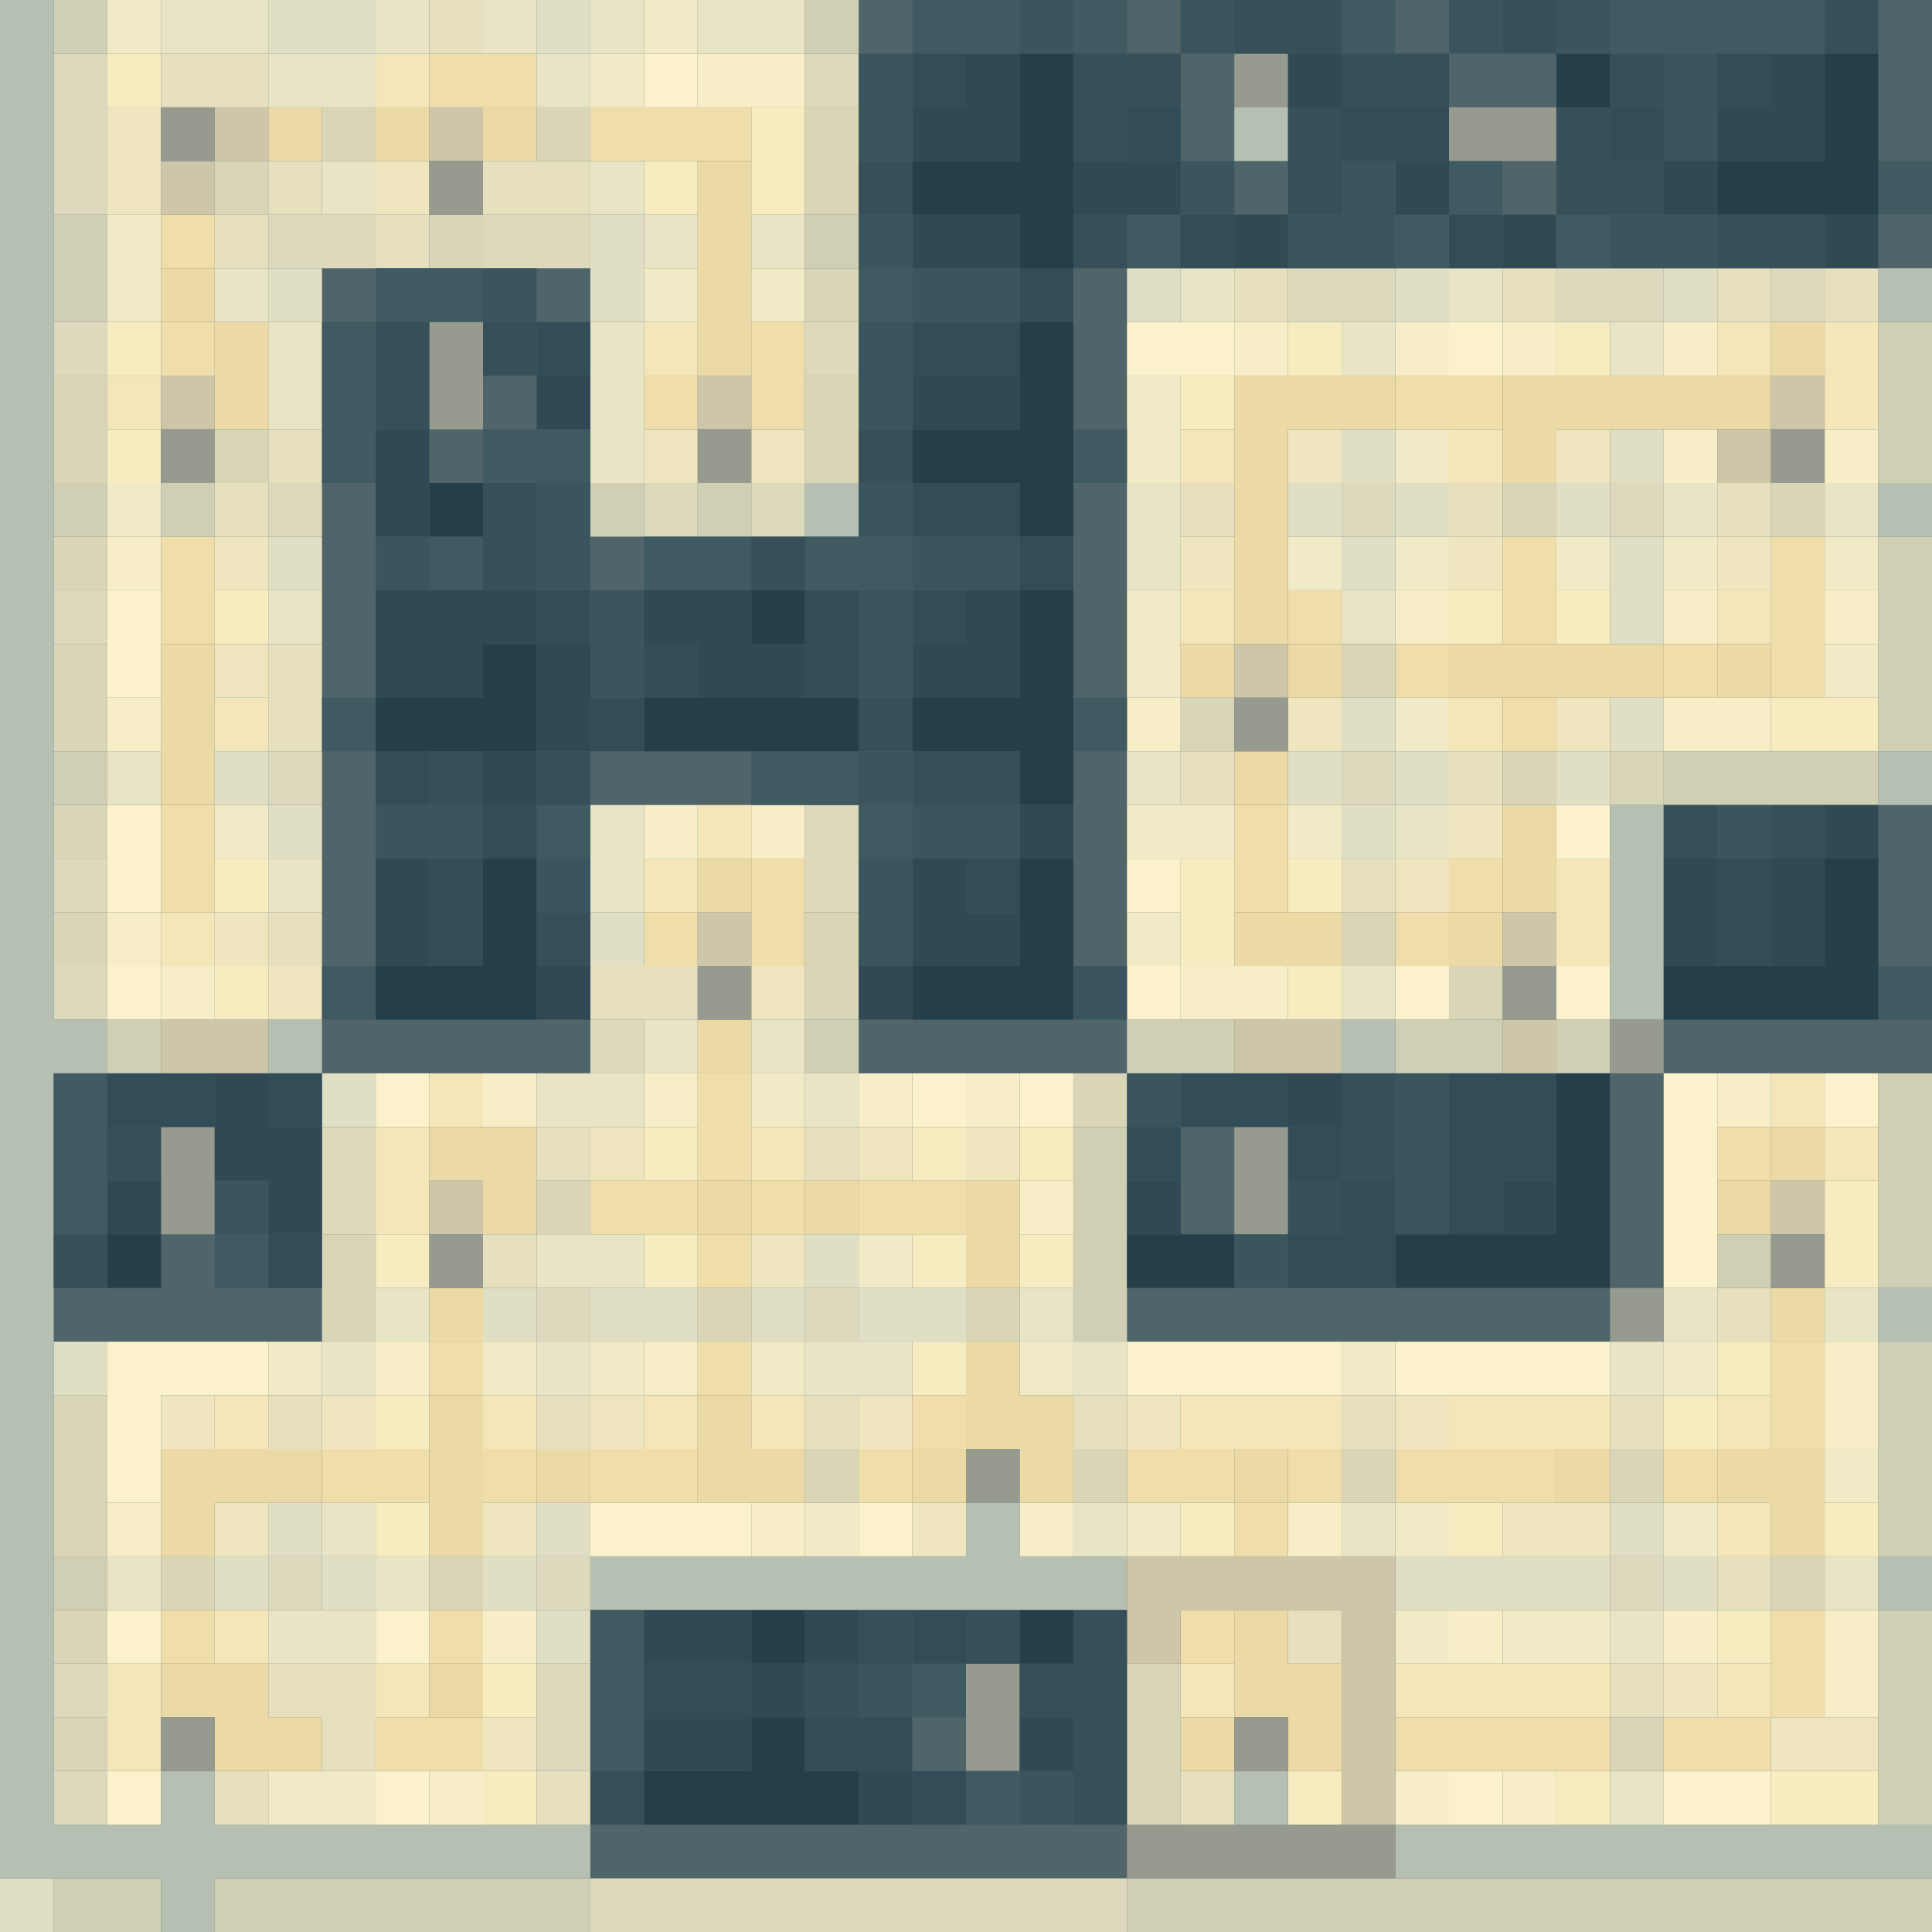
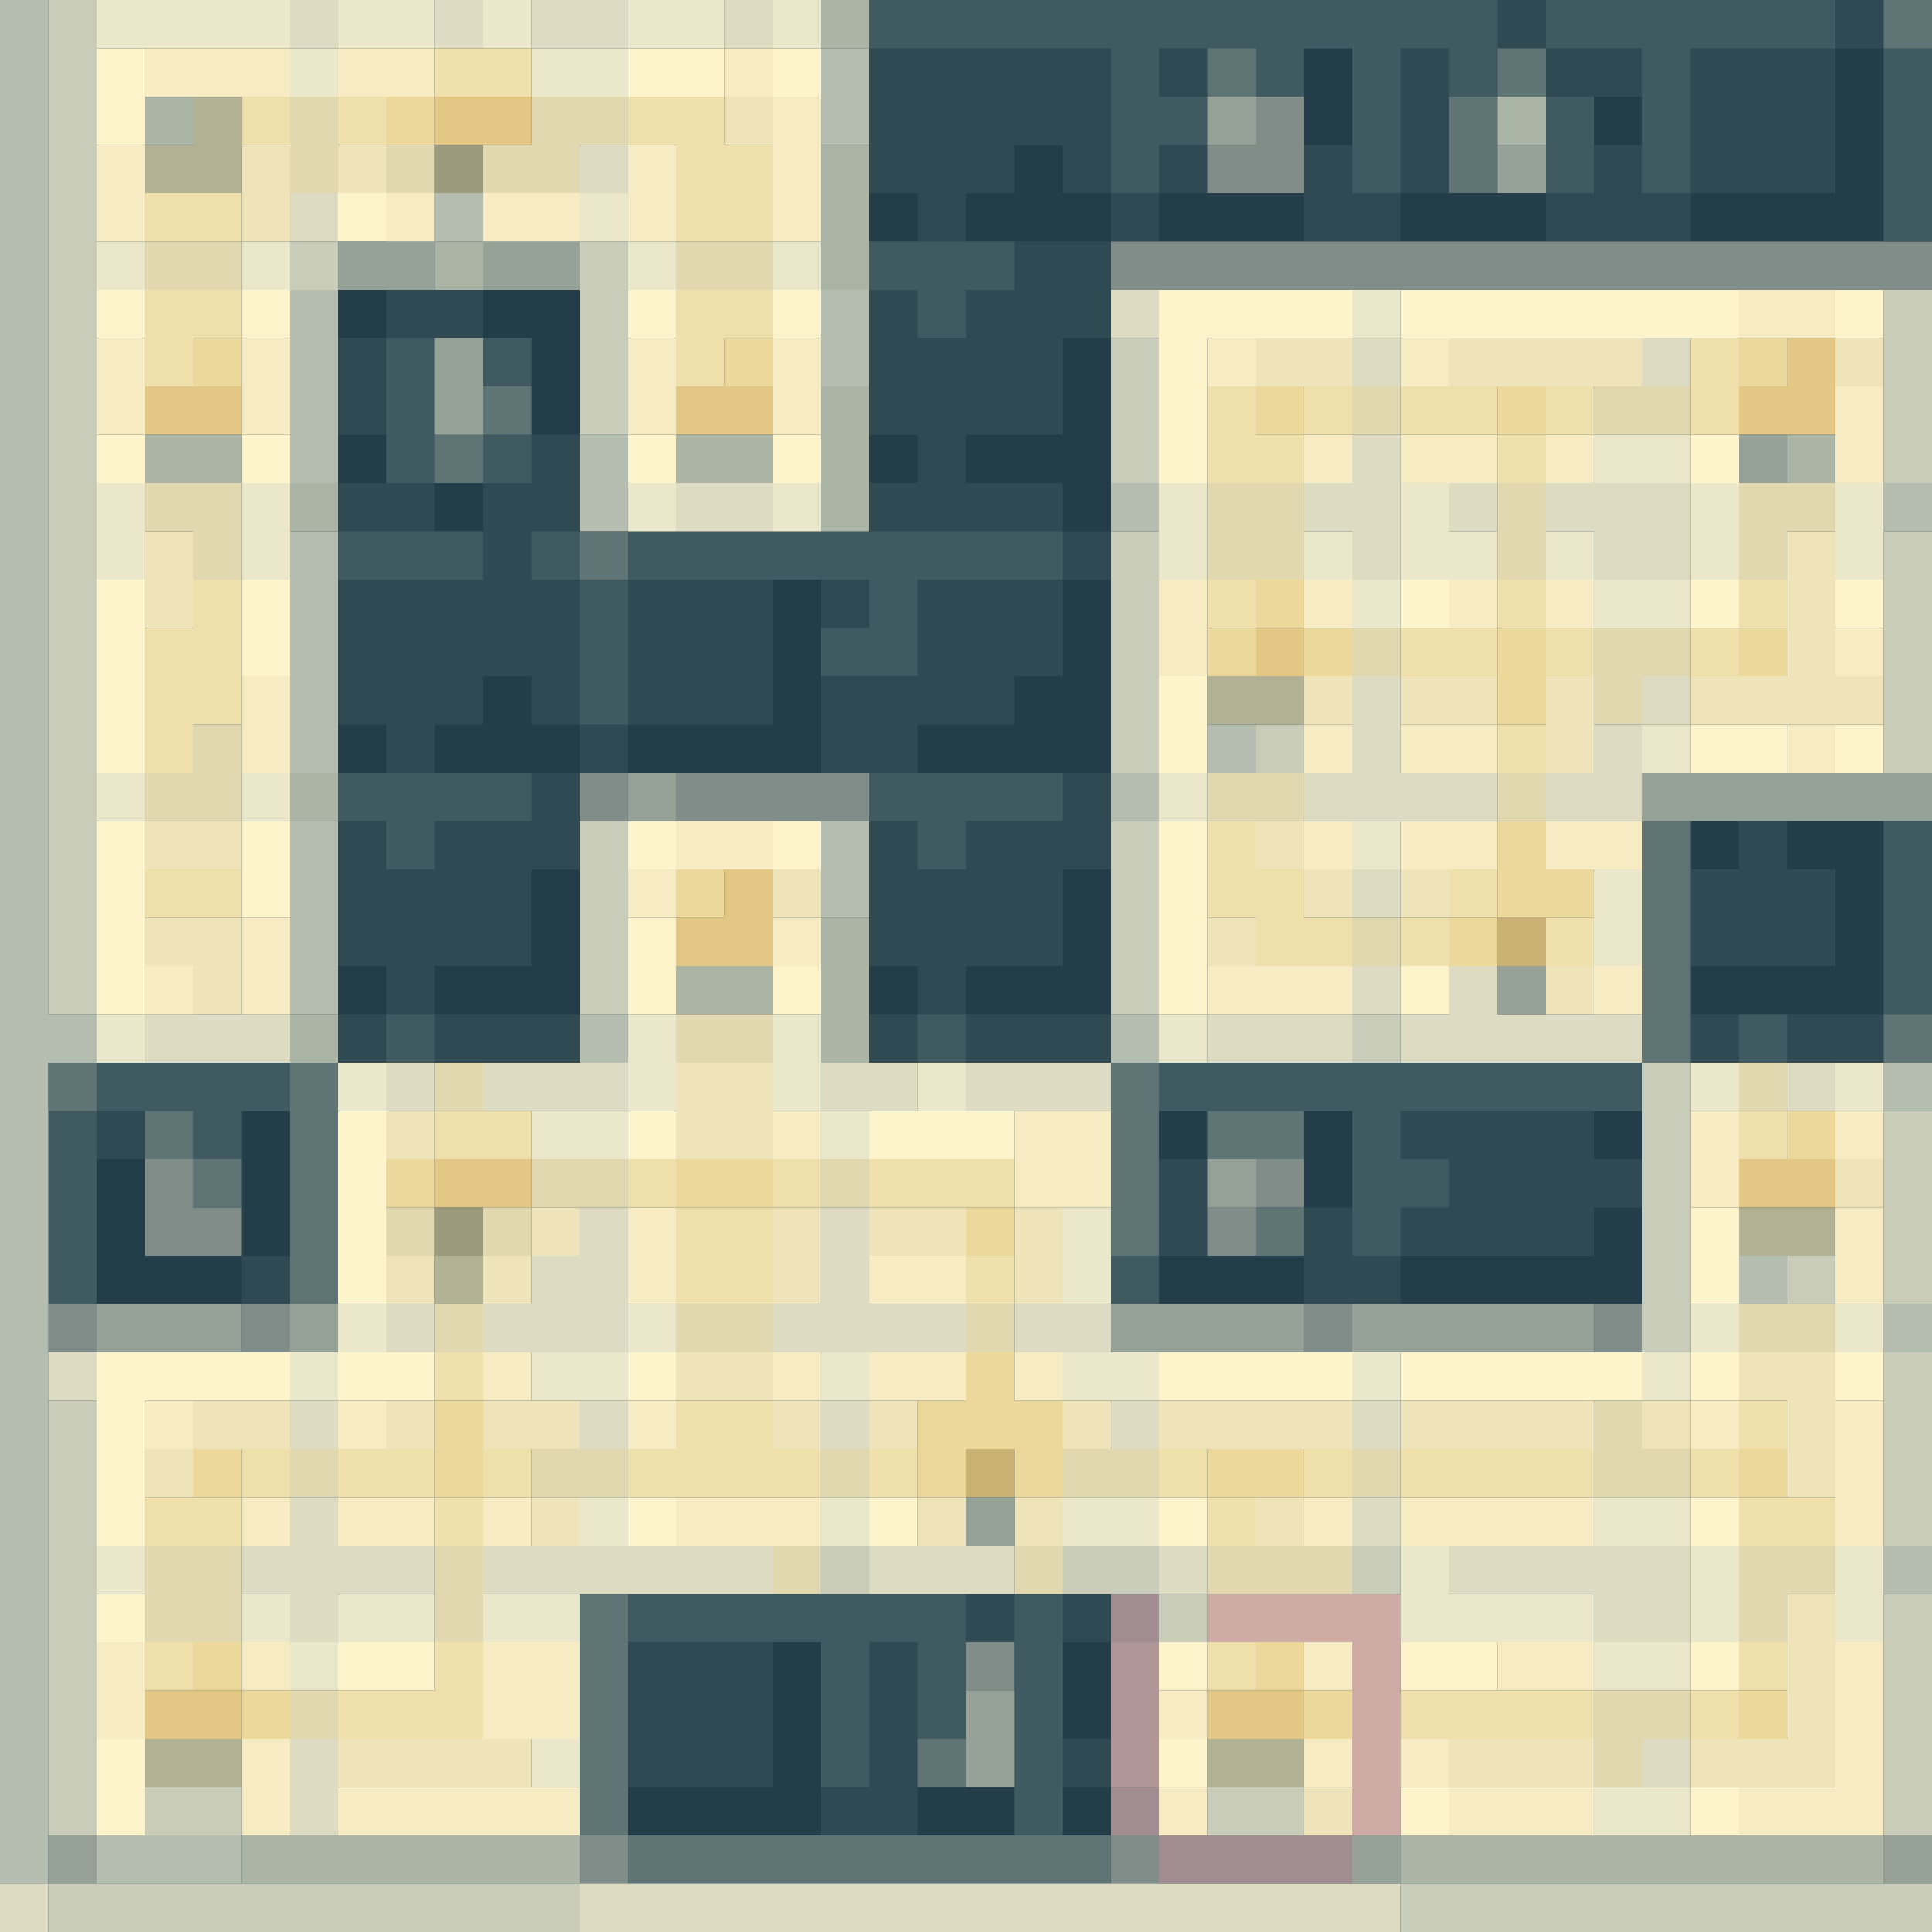
<svg xmlns="http://www.w3.org/2000/svg" width="64" height="64" viewBox="0 0 64 64">
-   <rect width="64" height="64" fill="#4f656a" />
-   <g transform="scale(1.777778) translate(0 .5)" fill="none" stroke-width="1">
-     <path stroke="#fbf2cb" d="M12 1h1M21 6h2M27 6h1M2 11h1M2 12h1M2 15h1M29 15h1M2 16h1M21 16h1M2 18h1M21 18h1M26 18h1M29 18h1M7 20h1M17 20h1M19 20h1M31 20h1M34 20h1M31 21h1M31 22h1M31 23h1M2 25h3M21 25h4M26 25h4M2 26h1M2 27h1M11 28h3M16 28h1M2 30h1M7 30h1M2 33h1M7 33h1M27 33h1M31 33h2" />
-     <path stroke="#f7eec7" d="M13 1h2M23 6h1M26 6h1M28 6h1M31 6h1M31 8h1M34 8h1M2 10h1M26 11h1M31 11h1M34 11h1M2 13h1M21 13h1M31 13h2M12 15h1M14 15h1M2 17h1M3 18h1M22 18h2M9 20h1M12 20h1M16 20h1M18 20h1M32 20h1M19 22h1M7 25h1M12 25h1M34 25h1M34 26h1M2 28h1M14 28h1M19 28h1M24 28h1M9 30h1M27 30h1M31 30h1M34 30h1M34 31h1M8 33h1M26 33h1M28 33h1" />
-     <path stroke="#f7ebc0" d="M2 1h1M14 2h1M12 3h1M14 3h1M2 6h1M24 6h1M29 6h1M22 7h1M2 8h1M4 11h1M27 11h1M29 11h1M33 13h2M4 16h1M22 16h1M24 16h1M22 17h1M4 18h1M24 18h1M12 21h1M17 21h1M19 21h1M34 22h1M7 23h1M12 23h1M17 23h1M19 23h1M34 23h1M17 25h1M32 25h1M7 26h1M31 26h1M7 28h1M22 28h1M27 28h1M34 28h1M32 30h1M9 31h1M9 33h1M24 33h1M29 33h1M33 33h2" />
-     <path stroke="#f1eac7" d="M2 0h1M12 0h1M11 1h1M2 4h1M2 5h1M12 5h1M14 5h1M21 7h1M21 8h1M26 8h1M2 9h1M24 10h1M26 10h1M29 10h1M31 10h1M34 10h1M21 11h1M21 12h1M34 12h1M26 13h1M4 15h1M21 15h2M24 15h1M21 17h1M14 20h1M16 23h1M5 25h1M9 25h1M11 25h1M14 25h1M19 25h1M25 25h1M31 25h1M34 27h1M15 28h1M21 28h1M26 28h1M31 28h1M26 30h1M28 30h2M5 33h2" />
-     <path stroke="#f4e6b8" d="M7 1h1M12 6h1M32 6h1M34 6h1M2 7h1M34 7h1M22 8h1M27 8h1M22 11h1M32 11h1M4 13h1M27 13h1M13 15h1M12 16h1M29 16h1M3 17h1M29 17h1M8 20h1M33 20h1M7 21h1M14 21h1M34 21h1M7 22h1M4 26h1M9 26h1M12 26h1M14 26h1M22 26h3M27 26h3M32 26h1M32 28h1M4 30h1M2 31h1M7 31h1M22 31h1M26 31h4M32 31h1M2 32h1" />
-     <path stroke="#efe6bf" d="M2 2h1M2 3h1M7 3h1M12 8h1M14 8h1M24 8h1M29 8h1M4 10h1M22 10h1M27 10h1M32 10h1M4 12h1M24 13h1M29 13h1M27 15h1M26 16h1M4 17h1M5 18h1M14 18h1M11 21h1M16 21h1M18 21h1M14 23h1M3 26h1M6 26h1M11 26h1M16 26h1M21 26h1M26 26h1M4 28h1M9 28h1M17 28h1M28 28h2M31 31h1M9 32h1M33 32h2" />
-     <path stroke="#e8e4c6" d="M3 0h2M7 0h1M9 0h1M11 0h1M13 0h2M5 1h2M10 1h1M6 3h1M11 3h1M12 4h1M14 4h1M4 5h1M22 5h1M27 5h1M5 6h1M11 6h1M25 6h1M30 6h1M5 7h1M11 7h1M11 8h1M21 9h1M31 9h1M34 9h1M21 10h1M5 11h1M25 11h1M2 14h1M21 14h1M11 15h1M26 15h1M5 16h1M11 16h1M25 18h1M12 19h1M14 19h1M10 20h2M15 20h1M10 23h2M7 24h1M19 24h1M31 24h1M34 24h1M6 25h1M10 25h1M15 25h2M20 25h1M30 25h1M6 28h1M20 28h1M25 28h1M2 29h1M7 29h1M34 29h1M5 30h2M30 30h1M30 33h1" />
-     <path stroke="#efdeaa" d="M8 1h2M11 2h3M3 4h1M3 6h1M14 6h1M12 7h1M14 7h1M26 7h2M3 10h1M28 10h1M33 10h1M3 11h1M24 11h1M28 11h1M33 11h1M26 12h1M31 12h1M33 12h1M28 13h1M3 15h1M23 15h1M3 16h1M14 16h1M23 16h1M27 16h1M12 17h1M14 17h1M26 17h1M13 20h1M13 21h1M32 21h1M11 22h2M14 22h1M16 22h2M13 23h1M8 25h1M13 25h1M33 25h1M17 26h1M33 26h1M6 27h2M9 27h1M11 27h2M16 27h1M21 27h2M24 27h1M26 27h3M31 27h1M23 28h1M3 30h1M8 30h1M22 30h1M33 30h1M33 31h1M7 32h2M26 32h4M31 32h2" />
-     <path stroke="#e6e0be" d="M8 0h1M3 1h2M5 3h1M9 3h2M4 4h1M7 4h1M23 5h1M28 5h1M32 5h1M34 5h1M5 8h1M4 9h1M22 9h1M27 9h1M32 9h1M5 12h1M5 13h1M22 14h1M27 14h1M25 16h1M5 17h1M11 18h2M10 21h1M15 21h1M9 23h1M32 24h1M5 26h1M10 26h1M15 26h1M20 26h1M25 26h1M30 26h1M32 29h1M24 30h1M5 31h2M30 31h1M6 32h1M4 33h1M10 33h1M22 33h1" />
-     <path stroke="#ebdaa5" d="M5 2h1M7 2h1M9 2h1M13 3h1M13 4h1M3 5h1M13 5h1M4 6h1M13 6h1M33 6h1M4 7h1M23 7h3M28 7h5M23 8h1M28 8h1M23 9h1M23 10h1M23 11h1M3 12h1M22 12h1M24 12h1M27 12h4M32 12h1M3 13h1M3 14h1M23 14h1M28 15h1M13 16h1M28 16h1M23 17h2M27 17h1M13 19h1M8 21h2M33 21h1M9 22h1M13 22h1M15 22h1M18 22h1M32 22h1M18 23h1M8 24h1M33 24h1M18 25h1M8 26h1M13 26h1M18 26h2M3 27h3M8 27h1M10 27h1M13 27h2M17 27h1M19 27h1M23 27h1M29 27h1M32 27h2M3 28h1M8 28h1M33 28h1M23 30h1M3 31h2M8 31h1M23 31h2M4 32h2M22 32h1M24 32h1" />
-     <path stroke="#e1dfc3" d="M5 0h2M10 0h1M11 4h1M5 5h1M11 5h1M21 5h1M26 5h1M31 5h1M25 8h1M30 8h1M24 9h1M26 9h1M29 9h1M5 10h1M25 10h1M30 10h1M30 11h1M25 13h1M30 13h1M4 14h1M24 14h1M26 14h1M29 14h1M5 15h1M25 15h1M11 17h1M6 20h1M15 23h1M9 24h1M11 24h2M14 24h1M16 24h2M1 25h1M5 28h1M10 28h1M30 28h1M4 29h1M6 29h1M9 29h1M26 29h4M31 29h1M10 30h1M0 35h1" />
-     <path stroke="#dcd9bd" d="M1 1h1M15 1h1M1 2h1M1 3h1M5 4h2M9 4h2M24 5h2M29 5h2M33 5h1M1 6h1M15 6h1M5 9h1M12 9h1M14 9h1M25 9h1M30 9h1M1 11h1M5 14h1M25 14h1M15 15h1M1 16h1M15 16h1M1 18h1M11 19h1M6 21h1M6 22h1M10 24h1M15 24h1M5 29h1M10 29h1M30 29h1M1 31h1M10 31h1M10 32h1M1 33h1M11 35h10" />
-     <path stroke="#d9d6b8" d="M6 2h1M10 2h1M15 2h1M4 3h1M15 3h1M8 4h1M15 5h1M1 7h1M15 7h1M1 8h1M4 8h1M15 8h1M28 9h1M33 9h1M1 10h1M1 12h1M25 12h1M1 13h1M22 13h1M28 14h1M30 14h1M1 15h1M1 17h1M15 17h1M25 17h1M15 18h1M27 18h1M20 20h1M10 22h1M6 23h1M6 24h1M13 24h1M18 24h1M1 26h1M1 27h1M15 27h1M20 27h1M25 27h1M30 27h1M1 28h1M3 29h1M8 29h1M33 29h1M1 30h1M21 31h1M1 32h1M21 32h1M30 32h1M21 33h1" />
-     <path stroke="#d0cfb4" d="M1 0h1M15 0h1M1 4h1M15 4h1M1 5h1M35 6h1M35 7h1M35 8h1M1 9h1M3 9h1M11 9h1M13 9h1M35 10h1M35 11h1M35 12h1M35 13h1M1 14h1M31 14h4M2 19h1M15 19h1M21 19h2M26 19h2M29 19h1M35 20h1M20 21h1M35 21h1M20 22h1M35 22h1M20 23h1M32 23h1M35 23h1M20 24h1M35 25h1M35 26h1M35 27h1M35 28h1M1 29h1M35 30h1M35 31h1M35 32h1M35 33h1M1 35h2M4 35h7M21 35h15" />
-     <path stroke="#cec6a9" d="M4 2h1M8 2h1M3 3h1M3 7h1M13 7h1M33 7h1M32 8h1M23 12h1M13 17h1M28 17h1M3 19h2M23 19h2M28 19h1M8 22h1M33 22h1M21 29h5M21 30h1M25 30h1M25 31h1M25 32h1M25 33h1" />
-     <path stroke="#b6c0b2" d="M0 0h1M0 1h1M0 2h1M23 2h1M0 3h1M0 4h1M0 5h1M35 5h1M0 6h1M0 7h1M0 8h1M0 9h1M15 9h1M35 9h1M0 10h1M0 11h1M0 12h1M0 13h1M0 14h1M35 14h1M0 15h1M30 15h1M0 16h1M30 16h1M0 17h1M30 17h1M0 18h1M30 18h1M0 19h2M5 19h1M25 19h1M0 20h1M0 21h1M0 22h1M0 23h1M0 24h1M35 24h1M0 25h1M0 26h1M0 27h1M0 28h1M18 28h1M0 29h1M11 29h10M35 29h1M0 30h1M0 31h1M0 32h1M0 33h1M3 33h1M23 33h1M0 34h11M26 34h10M3 35h1" />
-     <path stroke="#979a8f" d="M23 1h1M3 2h1M27 2h2M8 3h1M8 6h1M8 7h1M3 8h1M13 8h1M33 8h1M23 13h1M13 18h1M28 18h1M30 19h1M3 21h1M23 21h1M3 22h1M23 22h1M8 23h1M33 23h1M30 24h1M18 27h1M18 31h1M3 32h1M18 32h1M23 32h1M21 34h5" />
-     <path stroke="#405a61" d="M17 0h2M20 0h1M25 0h1M30 0h4M27 3h1M35 3h1M21 4h1M26 4h1M29 4h1M7 5h2M16 5h1M6 6h1M6 7h1M6 8h1M9 8h2M20 8h1M8 10h1M12 10h2M15 10h2M6 13h1M20 13h1M14 14h2M10 15h1M16 15h1M6 18h1M35 18h1M1 20h1M1 21h1M1 22h1M4 23h1M11 30h1M11 31h1M17 31h1M11 32h1M18 33h1" />
-     <path stroke="#3b555e" d="M19 0h1M22 0h1M27 0h1M29 0h1M16 1h1M31 1h1M16 2h1M31 2h1M22 3h1M25 3h1M16 4h1M24 4h2M30 4h2M9 5h1M17 5h2M16 6h1M16 7h1M10 9h1M16 9h1M7 10h1M10 10h1M17 10h2M11 11h1M16 11h1M11 12h1M16 12h1M16 14h1M7 15h2M17 15h2M32 15h1M10 16h1M16 16h1M16 17h1M20 18h1M21 20h1M26 20h1M26 21h1M4 22h1M26 22h1M23 23h1M16 31h1M19 33h1" />
-     <path stroke="#364f58" d="M23 0h2M28 0h1M34 0h1M20 1h2M25 1h2M30 1h1M20 2h1M24 2h1M29 2h1M16 3h1M24 3h1M29 3h2M20 4h1M32 4h2M7 6h1M9 6h1M7 7h1M16 8h1M9 9h1M9 10h1M14 10h1M16 13h1M8 14h1M10 14h1M17 14h2M31 15h1M33 15h1M10 17h1M25 20h1M2 21h1M25 21h1M24 22h1M1 23h1M16 30h1M18 30h1M20 30h1M15 31h1M19 31h2M20 32h1M11 33h1M20 33h1" />
-     <path stroke="#324d57" d="M17 1h1M32 1h1M21 2h1M25 2h2M30 2h1M22 4h1M27 4h1M19 5h1M10 6h1M17 6h2M17 9h2M19 10h1M10 11h1M15 11h1M17 11h1M12 12h1M15 12h1M11 13h1M7 14h1M9 15h1M8 16h1M18 16h1M32 16h1M8 17h1M32 17h1M2 20h2M5 20h1M22 20h2M27 20h2M21 21h1M24 21h1M27 21h2M25 22h1M27 22h1M5 23h1M24 23h2M17 30h1M12 31h2M15 32h2M17 33h1" />
-     <path stroke="#304954" d="M18 1h1M24 1h1M33 1h1M17 2h2M32 2h2M20 3h2M26 3h1M31 3h1M17 4h2M23 4h1M28 4h1M34 4h1M10 7h1M17 7h2M7 8h1M7 9h1M7 11h3M12 11h2M18 11h1M7 12h2M10 12h1M13 12h2M17 12h2M10 13h1M9 14h1M19 15h1M34 15h1M7 16h1M17 16h1M31 16h1M33 16h1M7 17h1M17 17h2M31 17h1M33 17h1M10 18h1M16 18h1M4 20h1M24 20h1M4 21h2M2 22h1M5 22h1M21 22h1M28 22h1M12 30h2M15 30h1M14 31h1M12 32h2M19 32h1M16 33h1" />
-     <path stroke="#253f4a" d="M19 1h1M29 1h1M34 1h1M19 2h1M34 2h1M17 3h3M32 3h3M19 4h1M19 6h1M19 7h1M17 8h3M8 9h1M19 9h1M14 11h1M19 11h1M9 12h1M19 12h1M7 13h3M12 13h4M17 13h3M19 14h1M9 16h1M19 16h1M34 16h1M9 17h1M19 17h1M34 17h1M7 18h3M17 18h3M31 18h4M29 20h1M29 21h1M29 22h1M2 23h1M21 23h2M26 23h4M14 30h1M19 30h1M14 32h1M12 33h4" />
+   <rect width="64" height="64" fill="#304a54" />
+   <g transform="scale(1.6) translate(0 .5)" fill="none" stroke-width="1">
+     <path stroke="#233d49" d="M27 1h1M38 1h1M27 2h1M33 2h1M38 2h1M21 3h1M38 3h1M18 4h1M20 4h3M24 4h3M29 4h3M35 4h4M7 6h1M10 6h2M11 7h1M22 7h1M11 8h1M22 8h1M7 9h1M18 9h1M20 9h3M9 10h1M22 10h1M16 12h1M22 12h1M16 13h1M22 13h1M10 14h1M16 14h1M21 14h2M7 15h1M9 15h3M13 15h4M19 15h4M35 17h1M37 17h2M11 18h1M22 18h1M38 18h1M11 19h1M22 19h1M38 19h1M7 20h1M9 20h3M18 20h1M20 20h3M35 20h4M5 23h1M24 23h1M27 23h1M33 23h1M2 24h1M5 24h1M27 24h1M2 25h1M5 25h1M33 25h1M2 26h3M24 26h3M29 26h5M16 34h1M22 34h1M16 35h1M22 35h1M16 36h1M13 37h4M19 37h2M22 37h1" />
+     <path stroke="#fdf4cc" d="M2 1h1M13 1h2M16 1h1M2 2h1M7 4h1M2 6h1M5 6h1M13 6h1M16 6h1M24 6h4M29 6h7M38 6h1M24 7h1M24 8h1M2 9h1M5 9h1M13 9h1M16 9h1M24 9h1M35 9h1M2 12h1M5 12h1M29 12h1M35 12h1M38 12h1M2 13h1M5 13h1M2 14h1M24 14h1M2 15h1M24 15h1M35 15h2M38 15h1M2 17h1M5 17h1M13 17h1M16 17h1M24 17h1M2 18h1M5 18h1M24 18h1M2 19h1M13 19h1M24 19h1M2 20h1M13 20h1M16 20h1M24 20h1M29 20h1M7 23h1M13 23h1M18 23h3M7 24h1M7 25h1M35 25h1M7 26h1M35 26h1M2 28h4M7 28h2M13 28h1M24 28h4M29 28h5M35 28h1M38 28h1M2 29h1M2 30h1M2 31h1M13 31h1M18 31h1M24 31h1M35 31h1M2 33h1M7 34h2M24 34h1M29 34h2M35 34h1M2 36h1M24 36h1M2 37h1M29 37h1M35 37h1" />
+     <path stroke="#808d89" d="M26 2h1M25 3h2M23 5h17M12 16h1M14 16h4M3 24h1M26 24h1M3 25h2M25 25h1M1 27h1M5 27h1M27 27h1M33 27h1M20 34h1M12 38h1M23 38h1" />
+     <path stroke="#e3c885" d="M9 2h2M37 7h1M3 8h2M14 8h2M36 8h2M26 13h1M15 18h1M14 19h2M9 24h2M36 24h2M3 35h2M25 35h2" />
+     <path stroke="#405a61" d="M18 0h13M32 0h6M23 1h1M26 1h1M28 1h1M30 1h1M34 1h1M39 1h1M23 2h2M28 2h1M32 2h1M34 2h1M39 2h1M23 3h1M28 3h1M32 3h1M34 3h1M39 3h1M39 4h1M18 5h3M19 6h1M8 7h1M10 7h1M8 8h1M8 9h1M10 9h1M7 11h3M11 11h1M13 11h9M12 12h1M18 12h1M12 13h1M17 13h2M12 14h1M7 16h4M18 16h4M8 17h1M19 17h1M39 17h1M39 18h1M39 19h1M39 20h1M8 21h1M19 21h1M36 21h1M2 22h4M24 22h10M1 23h1M4 23h1M28 23h1M1 24h1M28 24h2M1 25h1M28 25h1M1 26h1M23 26h1M13 33h7M21 33h1M17 34h1M19 34h1M21 34h1M17 35h1M19 35h1M21 35h1M17 36h1M21 36h1M21 37h1" />
+     <path stroke="#b4bdaf" d="M0 0h1M0 1h1M17 1h1M0 2h1M17 2h1M0 3h1M0 4h1M9 4h1M0 5h1M0 6h1M6 6h1M17 6h1M0 7h1M6 7h1M17 7h1M0 8h1M6 8h1M0 9h1M6 9h1M12 9h1M0 10h1M12 10h1M23 10h1M39 10h1M0 11h1M6 11h1M0 12h1M6 12h1M0 13h1M6 13h1M0 14h1M6 14h1M0 15h1M6 15h1M25 15h1M0 16h1M23 16h1M0 17h1M6 17h1M17 17h1M0 18h1M6 18h1M17 18h1M0 19h1M6 19h1M0 20h1M6 20h1M0 21h2M12 21h1M23 21h1M0 22h1M39 22h1M0 23h1M0 24h1M0 25h1M0 26h1M36 26h1M0 27h1M39 27h1M0 28h1M0 29h1M0 30h1M0 31h1M0 32h1M39 32h1M0 33h1M0 34h1M0 35h1M0 36h1M0 37h1M0 38h1M2 38h3" />
+     <path stroke="#eee3b9" d="M15 2h1M5 3h1M7 3h1M5 4h1M26 7h2M30 7h4M38 7h1M3 11h1M37 11h1M3 12h1M37 12h1M37 13h1M27 14h1M29 14h2M32 14h1M35 14h4M32 15h1M3 17h2M26 17h1M16 18h1M27 18h1M29 18h1M3 19h2M25 19h1M4 20h1M32 20h1M14 22h2M8 23h1M14 23h2M38 24h1M11 25h1M16 25h1M18 25h2M21 25h1M8 26h1M10 26h1M16 26h1M21 26h1M14 28h2M36 28h2M4 29h2M8 29h1M10 29h2M16 29h1M18 29h1M22 29h1M24 29h4M29 29h4M34 29h1M37 29h1M3 30h1M37 30h1M11 31h1M19 31h1M21 31h1M26 31h1M37 33h1M37 34h1M37 35h1M7 36h4M30 36h3M35 36h3M27 37h1" />
+     <path stroke="#b19698" d="M23 34h1M23 35h1M23 36h1" />
+     <path stroke="#5f7475" d="M39 0h1M25 1h1M31 1h1M30 2h1M30 3h1M10 8h1M9 9h1M12 11h1M34 17h1M34 18h1M34 19h1M34 20h1M34 21h1M39 21h1M1 22h1M6 22h1M23 22h1M3 23h1M6 23h1M23 23h1M25 23h2M4 24h1M6 24h1M23 24h1M6 25h1M23 25h1M26 25h1M6 26h1M12 33h1M12 34h1M12 35h1M12 36h1M19 36h1M12 37h1M13 38h10" />
+     <path stroke="#ceaca5" d="M25 33h4M28 34h1M28 35h1M28 36h1M28 37h1" />
+     <path stroke="#cbb274" d="M31 19h1M20 30h1" />
+     <path stroke="#dddcc3" d="M6 0h1M9 0h1M11 0h2M15 0h1M12 3h1M6 4h1M23 6h1M28 7h1M34 7h1M28 9h1M14 10h2M27 10h2M30 10h1M32 10h3M28 11h1M33 11h2M28 14h1M34 14h1M28 15h1M33 15h1M27 16h4M32 16h2M28 18h1M28 20h1M30 20h1M3 21h3M25 21h3M29 21h5M8 22h1M10 22h3M17 22h2M20 22h3M37 22h1M12 25h1M17 25h1M11 26h2M17 26h1M8 27h1M10 27h3M16 27h4M21 27h2M1 28h1M6 29h1M12 29h1M17 29h1M23 29h1M28 29h1M6 31h1M28 31h1M5 32h4M10 32h6M18 32h3M24 32h1M30 32h5M6 33h1M33 33h2M6 36h1M34 36h1M6 37h1M0 39h1M12 39h17" />
+     <path stroke="#96a198" d="M25 2h1M31 3h1M7 5h2M10 5h2M9 7h1M9 8h1M36 9h1M13 16h1M34 16h6M31 20h1M25 24h1M2 27h3M6 27h1M23 27h4M28 27h5M20 31h1M20 35h1M20 36h1M1 38h1M28 38h1M39 38h1" />
+     <path stroke="#eae7ca" d="M2 0h4M7 0h2M10 0h1M13 0h2M16 0h1M6 1h1M11 1h2M12 4h1M2 5h1M5 5h1M13 5h1M16 5h1M28 6h1M33 9h2M2 10h1M5 10h1M13 10h1M16 10h1M24 10h1M29 10h1M35 10h1M38 10h1M2 11h1M5 11h1M24 11h1M27 11h1M29 11h2M32 11h1M35 11h1M38 11h1M28 12h1M33 12h2M34 15h1M2 16h1M5 16h1M24 16h1M28 17h1M33 18h1M33 19h1M2 21h1M13 21h1M16 21h1M24 21h1M7 22h1M13 22h1M16 22h1M19 22h1M35 22h1M38 22h1M11 23h2M17 23h1M22 25h1M22 26h1M7 27h1M13 27h1M35 27h1M38 27h1M6 28h1M11 28h2M17 28h1M22 28h2M28 28h1M34 28h1M12 31h1M17 31h1M22 31h2M33 31h2M2 32h1M29 32h1M35 32h1M38 32h1M5 33h1M7 33h2M10 33h2M29 33h4M35 33h1M38 33h1M6 34h1M33 34h2M11 36h1M33 37h2" />
+     <path stroke="#abb5a6" d="M17 0h1M3 2h1M31 2h1M17 3h1M17 4h1M9 5h1M17 5h1M17 8h1M3 9h2M14 9h2M17 9h1M37 9h1M6 10h1M17 10h1M6 16h1M17 19h1M14 20h2M17 20h1M6 21h1M17 21h1M5 38h7M29 38h10" />
+     <path stroke="#9b9a7d" d="M9 3h1M9 25h1" />
+     <path stroke="#edd89b" d="M8 2h1M4 7h1M15 7h1M36 7h1M26 8h1M31 8h1M26 12h1M25 13h1M27 13h1M31 13h1M36 13h1M31 14h1M31 17h1M14 18h1M31 18h2M30 19h1M37 23h1M8 24h1M14 24h2M20 25h1M20 28h1M9 29h1M19 29h3M4 30h1M9 30h1M19 30h1M21 30h1M25 30h2M36 30h1M4 34h1M26 34h1M5 35h1M27 35h1M36 35h1" />
+     <path stroke="#e1d8b0" d="M6 2h1M11 2h2M6 3h1M8 3h1M10 3h2M3 5h2M14 5h2M28 8h1M33 8h2M3 10h2M25 10h2M31 10h1M36 10h2M4 11h1M25 11h2M31 11h1M36 11h1M28 13h1M33 13h2M33 14h1M4 15h1M3 16h2M25 16h2M31 16h1M28 19h1M14 21h2M9 22h1M36 22h1M11 24h2M17 24h1M8 25h1M10 25h1M9 27h1M14 27h2M20 27h1M36 27h2M33 29h1M6 30h1M11 30h2M17 30h1M22 30h2M28 30h1M33 30h2M3 32h2M9 32h1M16 32h1M21 32h1M25 32h3M36 32h2M3 33h2M9 33h1M36 33h1M6 35h1M33 35h2M33 36h1" />
+     <path stroke="#f6ebc2" d="M3 1h3M7 1h2M15 1h1M16 2h1M2 3h1M13 3h1M16 3h1M2 4h1M8 4h1M10 4h2M13 4h1M16 4h1M36 6h2M2 7h1M5 7h1M13 7h1M16 7h1M25 7h1M29 7h1M2 8h1M5 8h1M13 8h1M16 8h1M38 8h1M27 9h1M29 9h2M32 9h1M38 9h1M24 12h1M27 12h1M30 12h1M32 12h1M24 13h1M38 13h1M5 14h1M5 15h1M27 15h1M29 15h2M37 15h1M14 17h2M27 17h1M29 17h2M32 17h2M13 18h1M5 19h1M16 19h1M3 20h1M5 20h1M25 20h3M33 20h1M16 23h1M21 23h2M35 23h1M38 23h1M21 24h2M35 24h1M13 25h1M38 25h1M13 26h1M18 26h2M38 26h1M10 28h1M16 28h1M18 28h2M21 28h1M3 29h1M7 29h1M13 29h1M35 29h1M38 29h1M38 30h1M5 31h1M7 31h2M10 31h1M14 31h3M27 31h1M29 31h4M38 31h1M2 34h1M5 34h1M10 34h2M27 34h1M31 34h2M38 34h1M2 35h1M10 35h2M24 35h1M38 35h1M5 36h1M27 36h1M29 36h1M38 36h1M5 37h1M7 37h5M24 37h1M30 37h3M36 37h3" />
+     <path stroke="#a18c92" d="M23 33h1M23 37h1M24 38h4" />
+     <path stroke="#c8ccb8" d="M1 0h1M1 1h1M1 2h1M1 3h1M1 4h1M1 5h1M6 5h1M12 5h1M1 6h1M12 6h1M39 6h1M1 7h1M12 7h1M23 7h1M39 7h1M1 8h1M12 8h1M23 8h1M39 8h1M1 9h1M23 9h1M39 9h1M1 10h1M1 11h1M23 11h1M39 11h1M1 12h1M23 12h1M39 12h1M1 13h1M23 13h1M39 13h1M1 14h1M23 14h1M39 14h1M1 15h1M23 15h1M26 15h1M39 15h1M1 16h1M1 17h1M12 17h1M23 17h1M1 18h1M12 18h1M23 18h1M1 19h1M12 19h1M23 19h1M1 20h1M12 20h1M23 20h1M28 21h1M34 22h1M34 23h1M39 23h1M34 24h1M39 24h1M34 25h1M39 25h1M34 26h1M37 26h1M39 26h1M34 27h1M39 28h1M1 29h1M39 29h1M1 30h1M39 30h1M1 31h1M39 31h1M1 32h1M17 32h1M22 32h2M28 32h1M1 33h1M24 33h1M39 33h1M1 34h1M39 34h1M1 35h1M39 35h1M1 36h1M39 36h1M1 37h1M3 37h2M25 37h2M39 37h1M1 39h11M29 39h11" />
+     <path stroke="#b2b194" d="M4 2h1M3 3h2M25 14h2M36 25h2M9 26h1M3 36h2M25 36h2" />
+     <path stroke="#eedfab" d="M9 1h2M5 2h1M7 2h1M13 2h2M14 3h2M3 4h2M14 4h2M3 6h2M14 6h2M3 7h1M14 7h1M35 7h1M25 8h1M27 8h1M29 8h2M32 8h1M35 8h1M25 9h2M31 9h1M4 12h1M25 12h1M31 12h1M36 12h1M3 13h2M29 13h2M32 13h1M35 13h1M3 14h2M3 15h1M31 15h1M25 17h1M3 18h2M25 18h2M30 18h1M26 19h2M29 19h1M32 19h1M9 23h2M36 23h1M13 24h1M16 24h1M18 24h3M14 25h2M14 26h2M20 26h1M9 28h1M14 29h2M36 29h1M5 30h1M7 30h2M10 30h1M13 30h4M18 30h1M24 30h1M27 30h1M29 30h4M35 30h1M3 31h2M9 31h1M25 31h1M36 31h2M3 34h1M9 34h1M25 34h1M36 34h1M7 35h3M29 35h4M35 35h1" />
  </g>
</svg>
